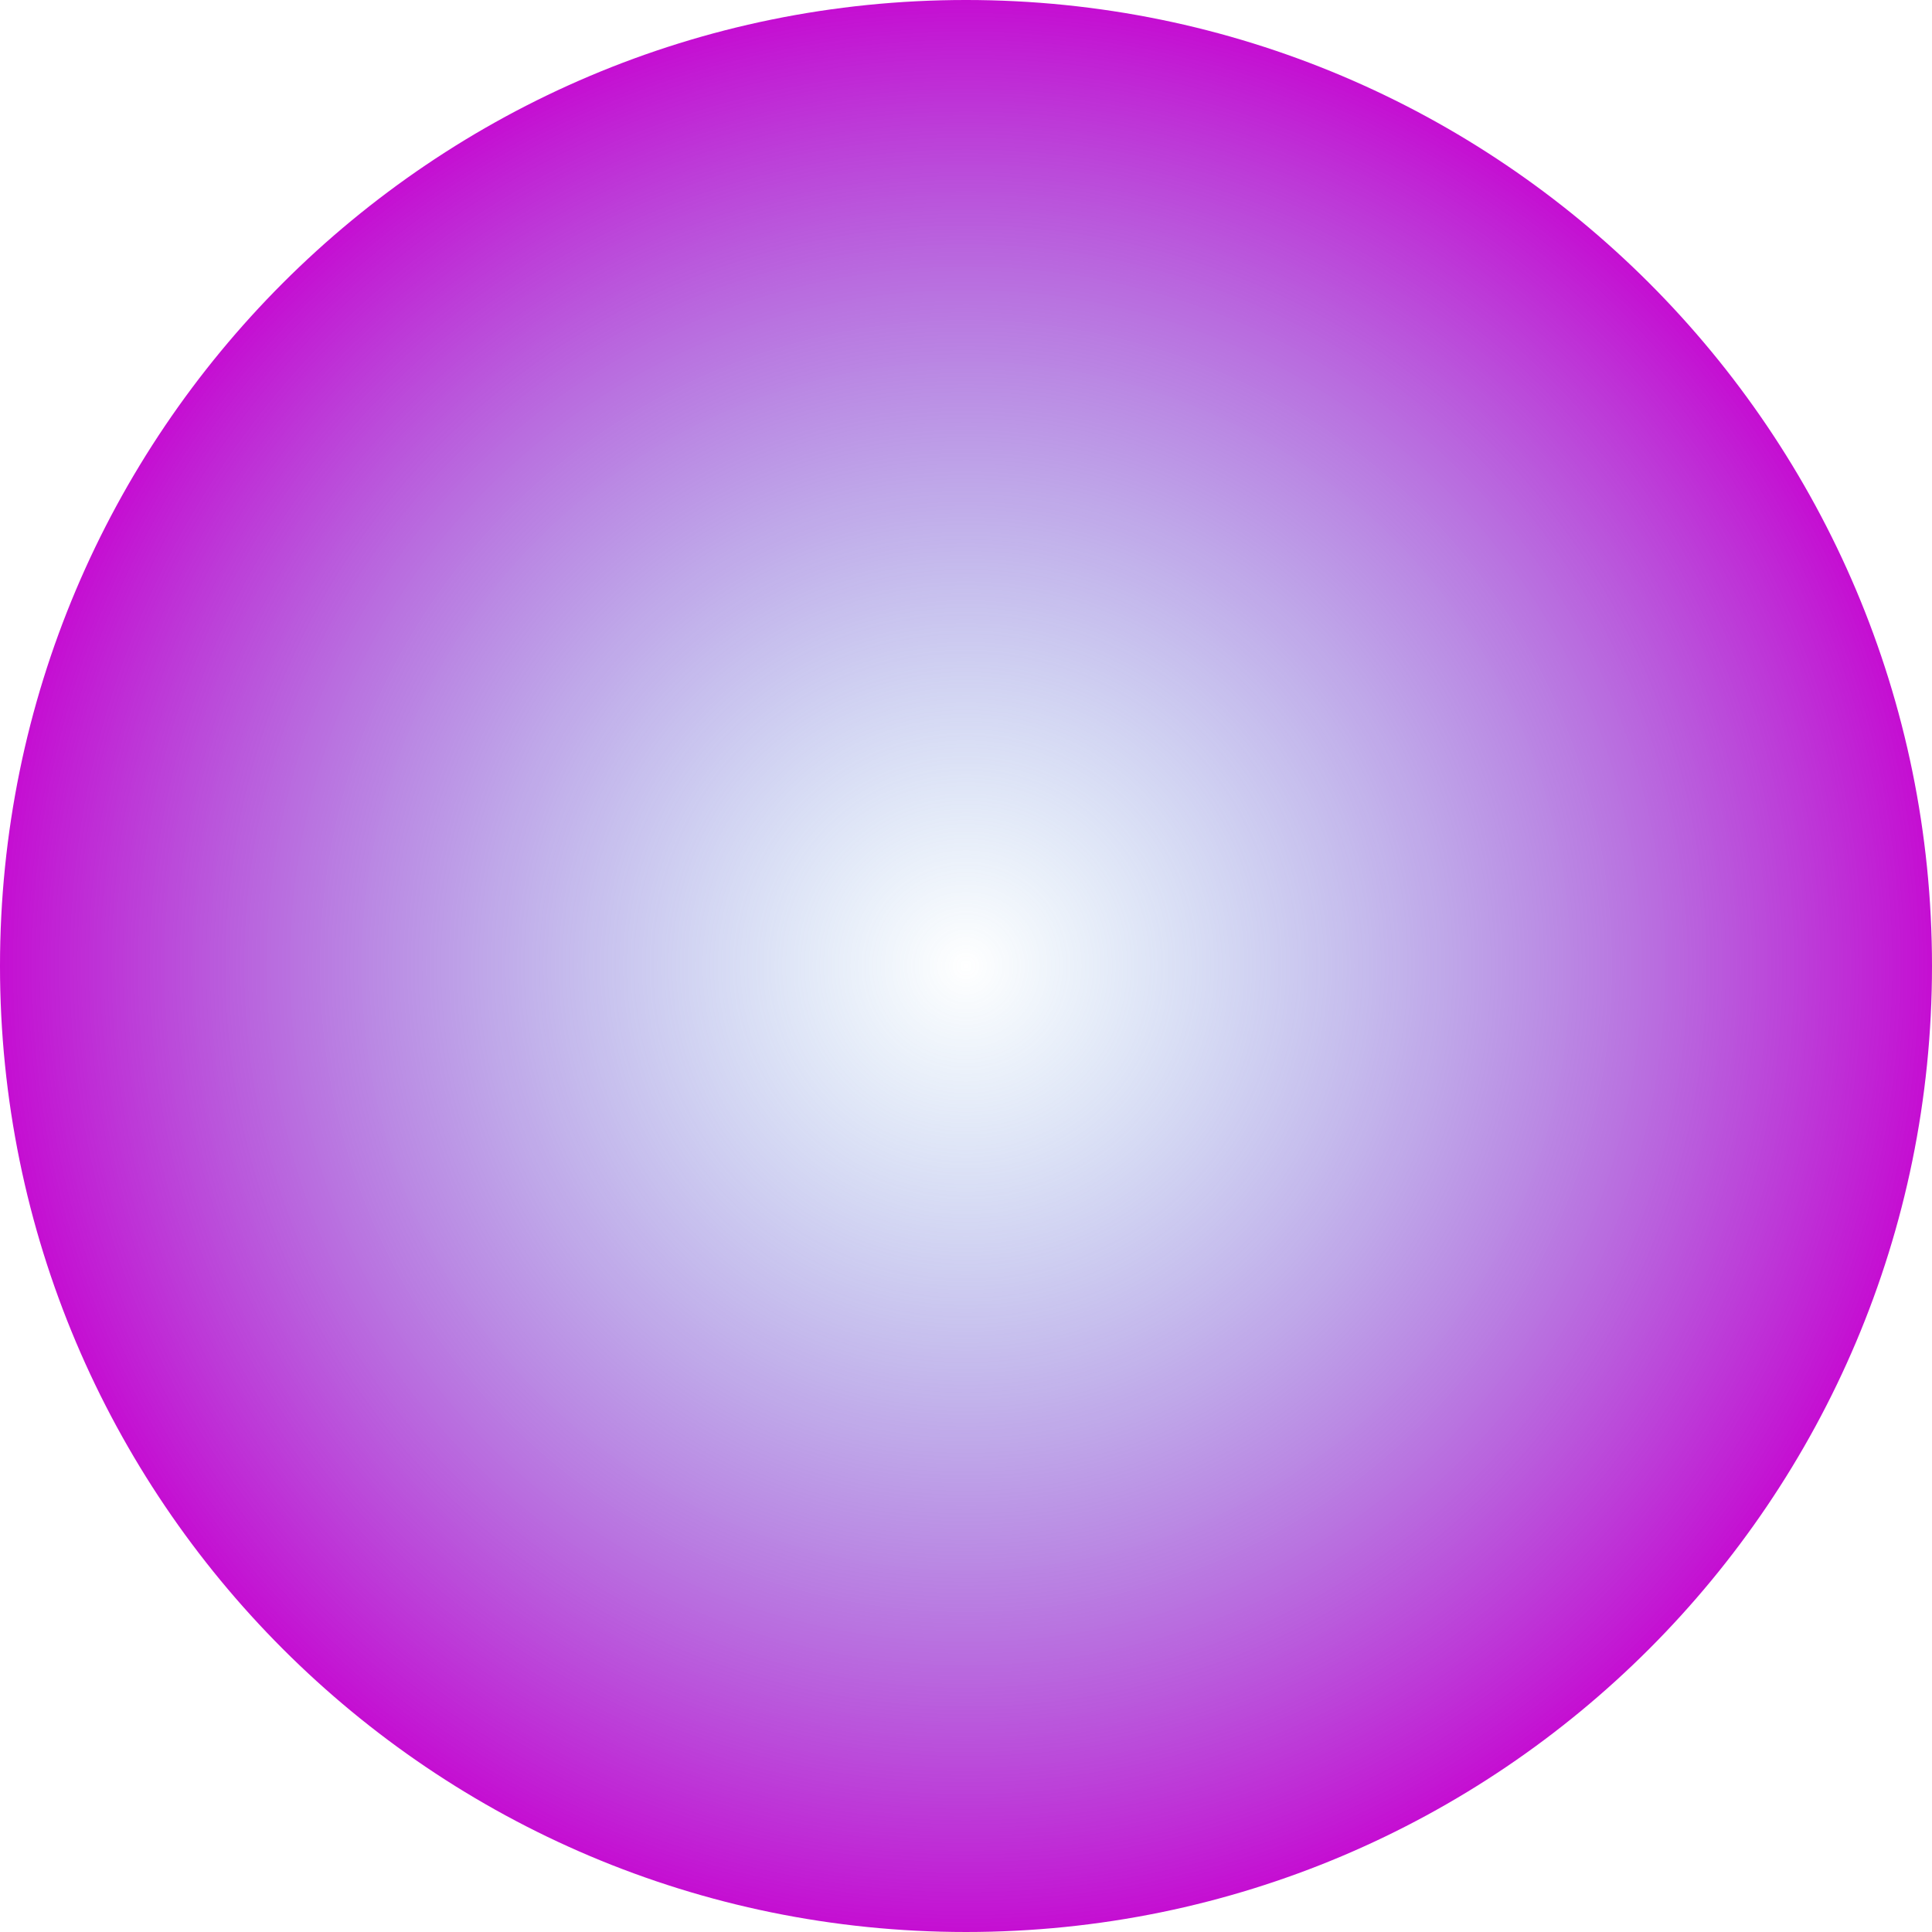
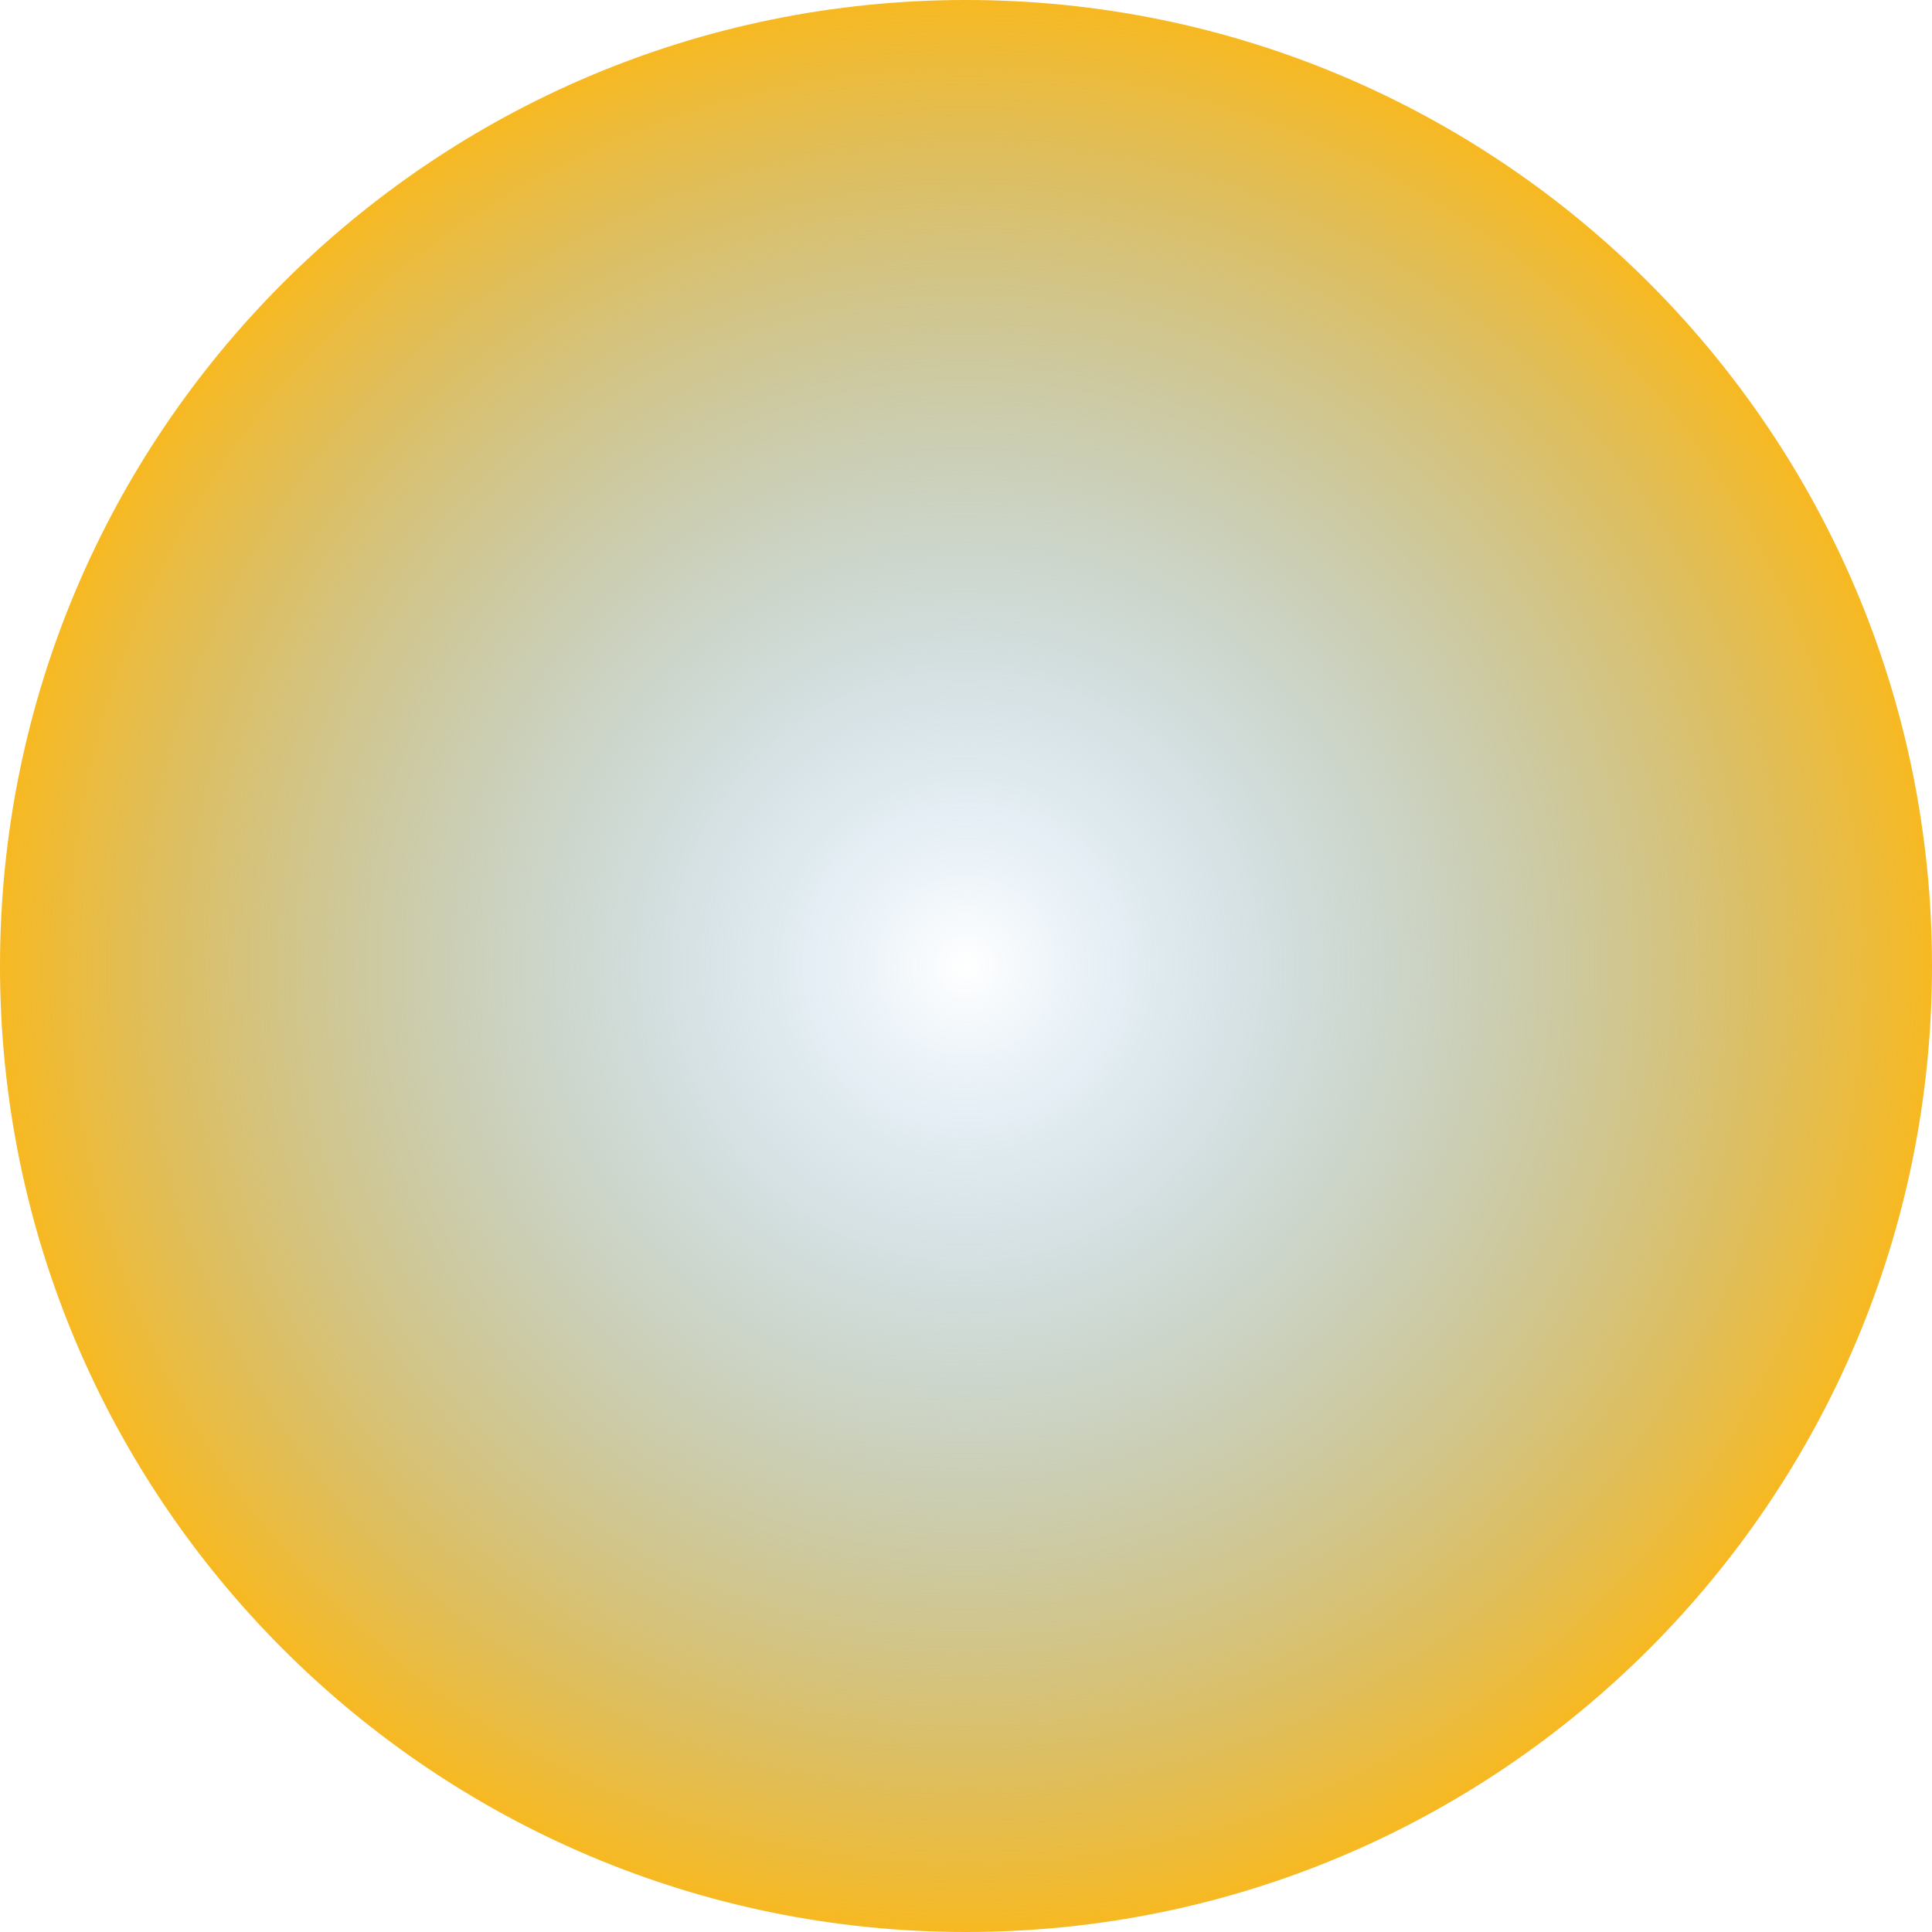
<svg xmlns="http://www.w3.org/2000/svg" xmlns:xlink="http://www.w3.org/1999/xlink" id="svg2" height="104" width="104" version="1.1">
  <defs id="defs4">
    <linearGradient id="linearGradient3857">
      <stop offset="0" style="stop-color:#398dd3;stop-opacity:0" id="stop3859" />
-       <stop offset="1" style="stop-color:#c50ed2;stop-opacity:1" id="stop3861" />
+       <stop offset="1" style="stop-color:#f7b922;stop-opacity:1" id="stop3861" />
    </linearGradient>
    <radialGradient gradientUnits="userSpaceOnUse" xlink:href="#linearGradient3857" id="radialGradient3863" fy="0" fx="0" r="52" cy="0" cx="0" />
  </defs>
  <g id="layer1" transform="translate(4.9999999e-6,-948.3622)">
    <path style="fill:url(#radialGradient3863);fill-opacity:1;fill-rule:evenodd;stroke:#000000;stroke-width:0;stroke-linecap:butt;stroke-linejoin:miter;stroke-miterlimit:4;stroke-dasharray:none;stroke-opacity:1" id="path2991" transform="translate(52,1000.362)" d="M 52,0 A 52,52 0 1 1 -52,0 52,52 0 1 1 52,0 Z" />
  </g>
</svg>
